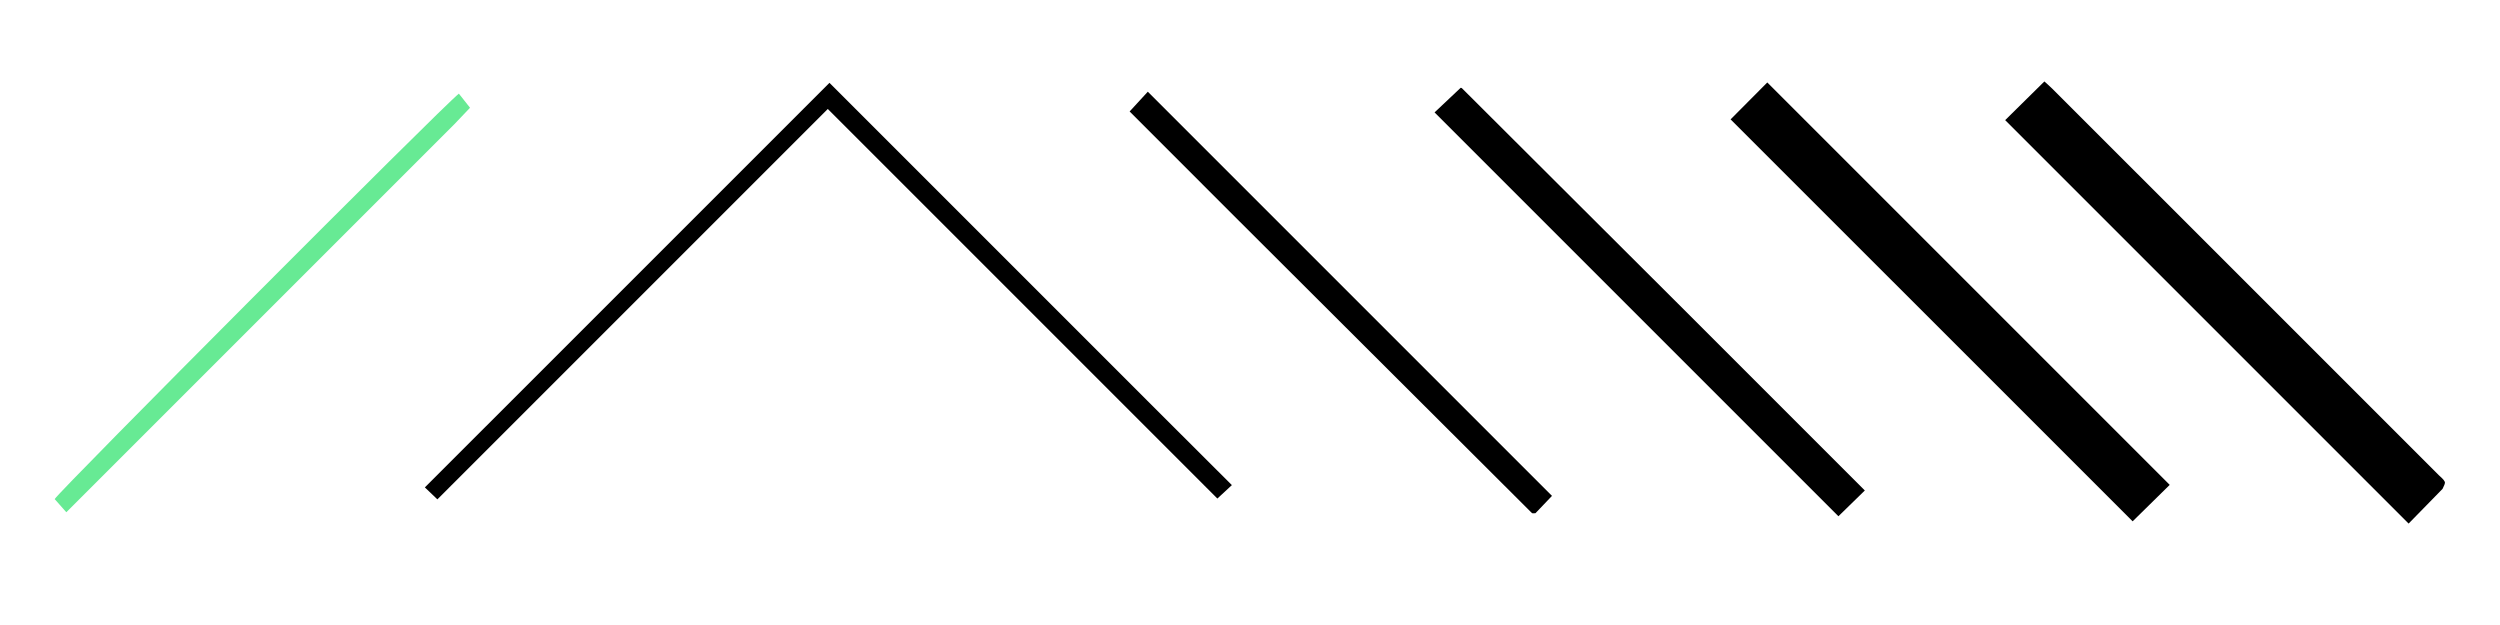
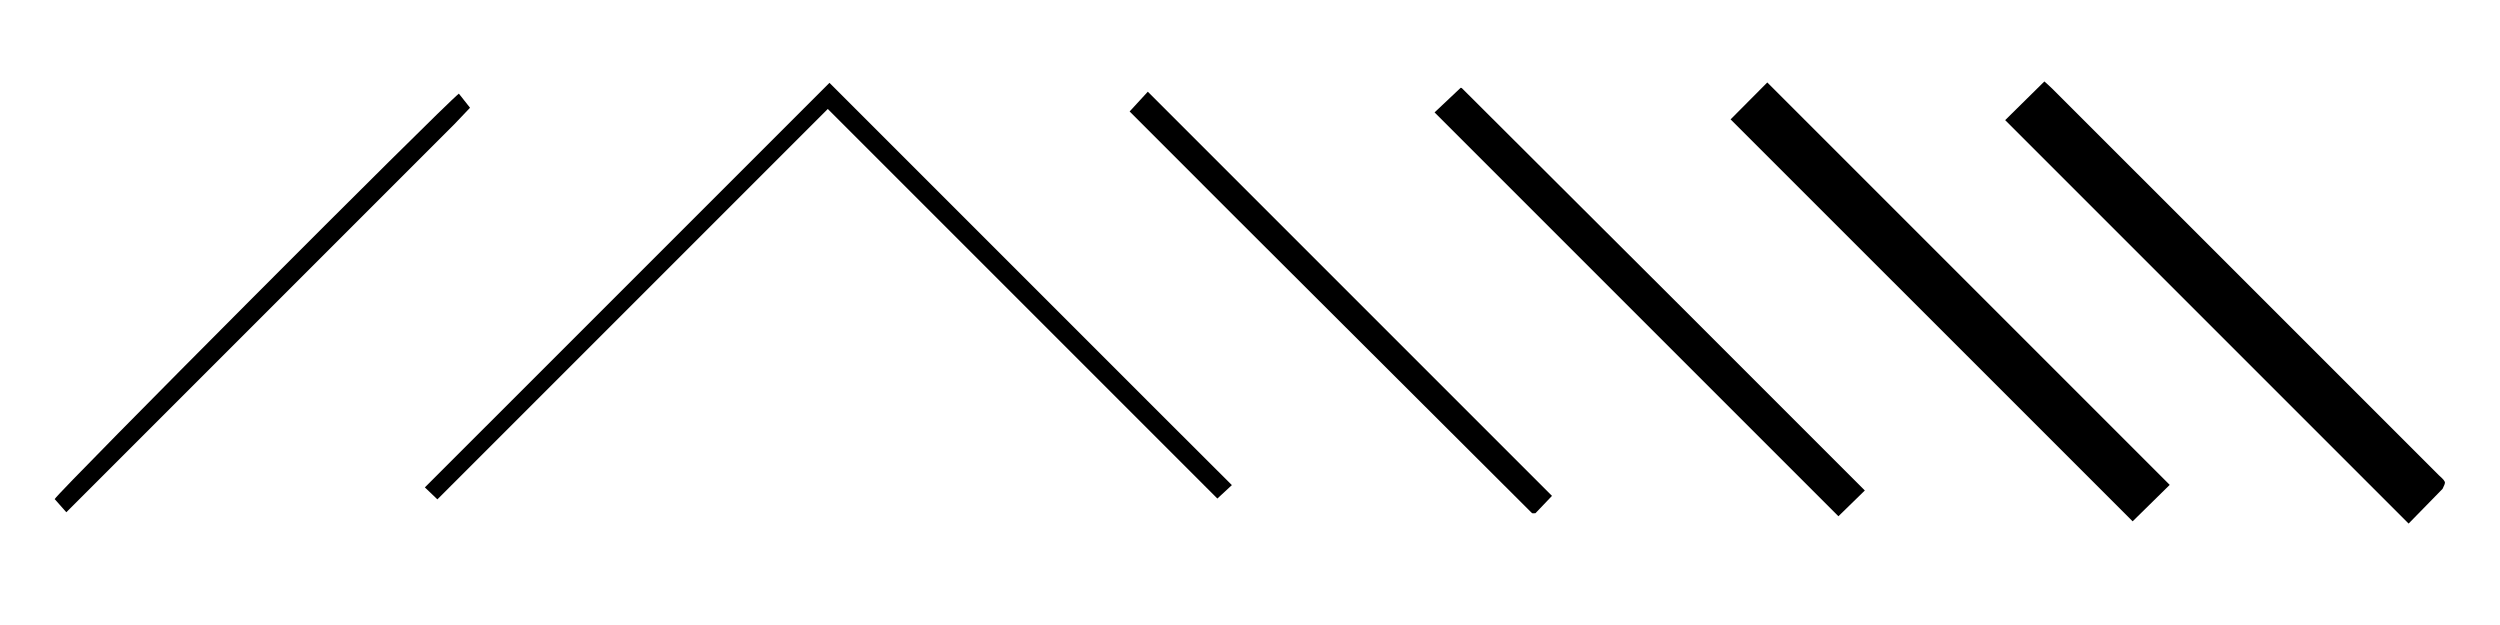
<svg xmlns="http://www.w3.org/2000/svg" viewBox="0 0 128 32">
-   <g stroke="null">
-     <path stroke="null" fill="#67ea94" d="m23.266,6.357c-6.622,6.622 -13.211,13.211 -19.87,19.87c-0.227,-0.256 -0.414,-0.468 -0.597,-0.674c0.268,-0.451 19.838,-20.087 20.695,-20.759c0.168,0.213 0.344,0.435 0.571,0.723c-0.231,0.243 -0.498,0.525 -0.799,0.84" />
+   <g stroke="null" fill="#67ea94">
+     <path stroke="null" fill="currentColor" d="m23.266,6.357c-6.622,6.622 -13.211,13.211 -19.87,19.87c-0.227,-0.256 -0.414,-0.468 -0.597,-0.674c0.268,-0.451 19.838,-20.087 20.695,-20.759c0.168,0.213 0.344,0.435 0.571,0.723c-0.231,0.243 -0.498,0.525 -0.799,0.84" />
    <path stroke="null" fill="currentColor" d="m58.72,20.494c1.462,1.459 2.89,2.884 4.352,4.344c-0.252,0.233 -0.469,0.434 -0.743,0.688c-6.623,-6.623 -13.256,-13.256 -19.947,-19.947c-6.667,6.667 -13.3,13.3 -19.988,19.988c-0.242,-0.231 -0.457,-0.437 -0.641,-0.612c6.911,-6.911 13.795,-13.795 20.715,-20.714c5.364,5.364 10.792,10.792 16.253,16.253" />
    <path stroke="null" fill="currentColor" d="m63.406,11.278c-1.881,-1.882 -3.729,-3.73 -5.569,-5.57c0.354,-0.385 0.664,-0.723 0.931,-1.013c6.9,6.9 13.771,13.771 20.694,20.694c-0.246,0.257 -0.559,0.586 -0.846,0.887c-0.076,0.004 -0.098,0.007 -0.12,0.006c-0.021,-0.002 -0.05,-0.001 -0.062,-0.014c-4.999,-4.985 -9.996,-9.97 -15.027,-14.989" />
    <path stroke="null" fill="currentColor" d="m85.914,15.548c3.201,3.201 6.369,6.369 9.565,9.565c-0.495,0.483 -0.948,0.924 -1.352,1.319c-6.887,-6.887 -13.769,-13.769 -20.677,-20.677c0.401,-0.378 0.851,-0.802 1.336,-1.26c-0.043,0.002 -0.021,-0.002 0.001,0.001c0.021,0.002 0.048,0.004 0.061,0.018c3.678,3.666 7.356,7.334 11.067,11.035" />
    <path stroke="null" fill="currentColor" d="m100.706,18.208c-4.034,-4.032 -8.034,-8.031 -12.1,-12.096c0.655,-0.659 1.283,-1.291 1.879,-1.89c6.913,6.913 13.782,13.782 20.604,20.604c-0.588,0.578 -1.211,1.191 -1.898,1.866c-2.751,-2.751 -5.601,-5.601 -8.484,-8.484" />
    <path stroke="null" fill="currentColor" d="m125.059,25.029c-0.621,0.635 -1.209,1.237 -1.738,1.778c-6.928,-6.928 -13.808,-13.808 -20.656,-20.656c0.596,-0.588 1.282,-1.266 2.007,-1.981c0.1,0.091 0.265,0.232 0.418,0.384c6.591,6.589 13.181,13.179 19.771,19.77c0.11,0.11 0.249,0.208 0.311,0.341c0.037,0.081 -0.049,0.219 -0.113,0.364" />
  </g>
</svg>
